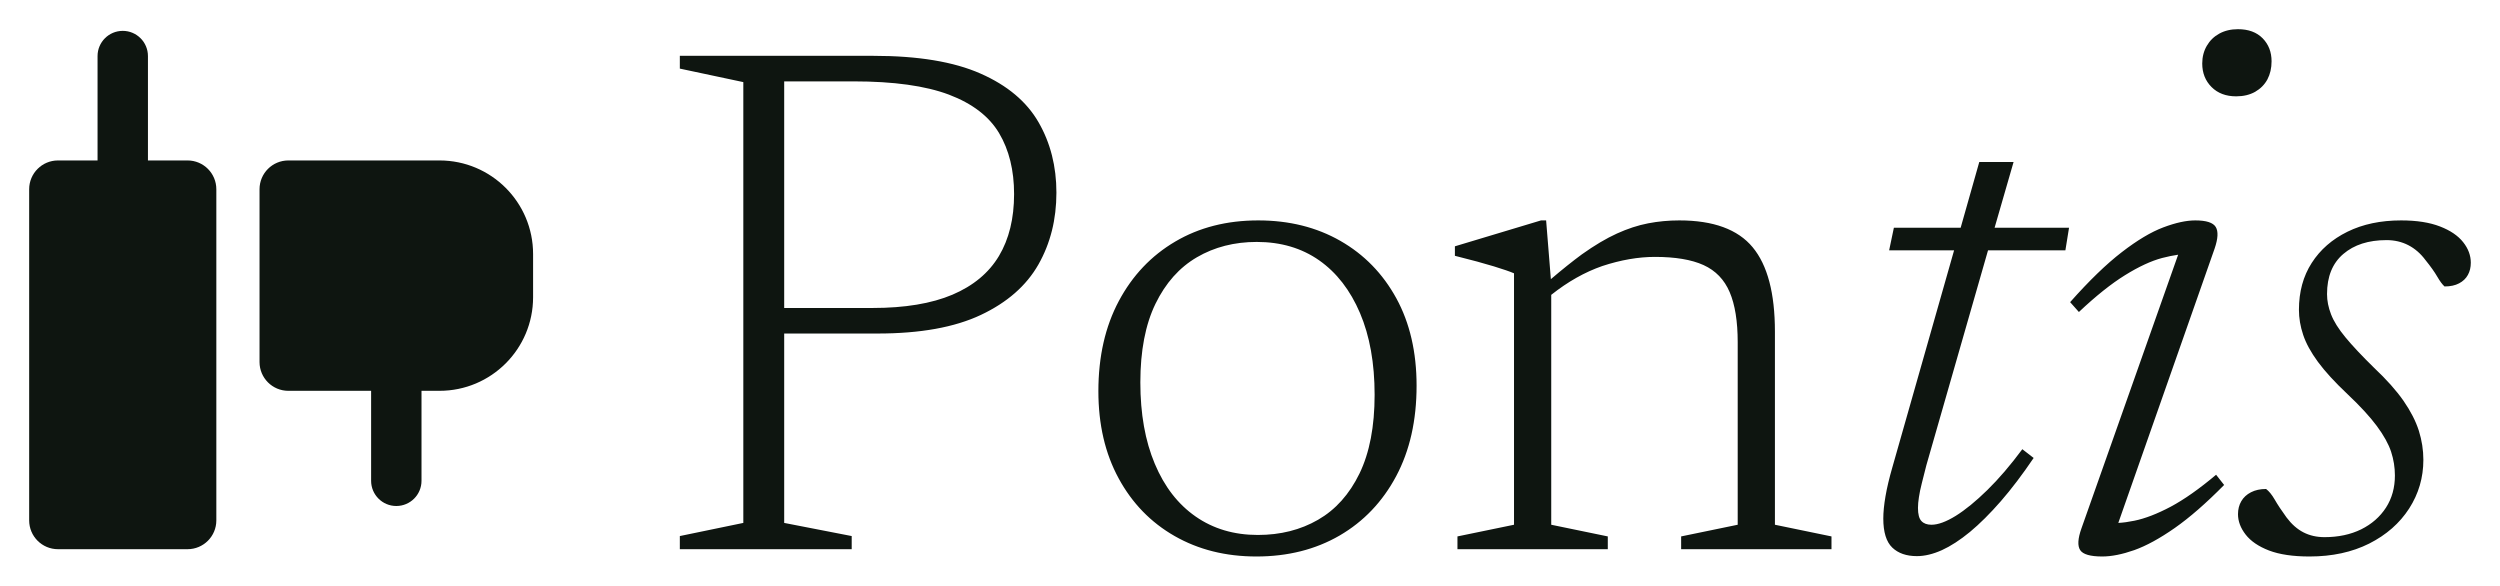
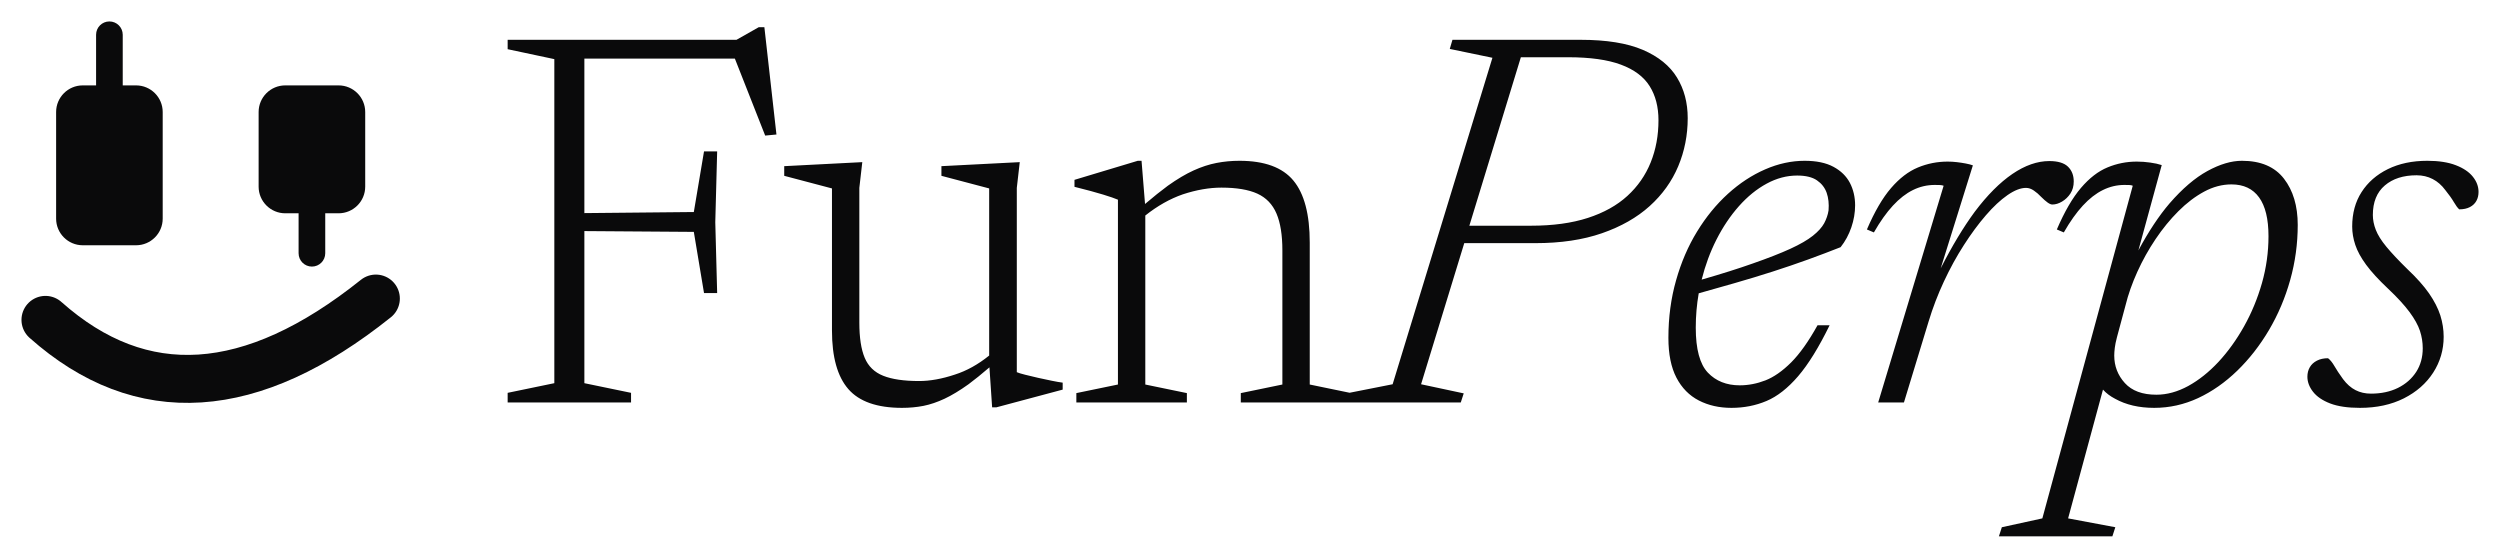
- <svg xmlns="http://www.w3.org/2000/svg" viewBox="-4.00 -75.25 342.55 80.25">
-   <g transform="translate(-14.80 -84.83) scale(0.9864)">
-     <rect x="24.5" y="14" width="7" height="22" rx="3.5" fill="#0E1510" />
-     <rect x="15" y="32" width="26" height="54" rx="4" fill="#0E1510" />
-     <rect x="62.5" y="58" width="7" height="22" rx="3.5" fill="#0E1510" />
-     <path d="M51 32H72A13 13 0 0 1 85 45V51A13 13 0 0 1 72 64H51A4 4 0 0 1 47 60V36A4 4 0 0 1 51 32Z" fill="#0E1510" />
+ <svg xmlns="http://www.w3.org/2000/svg" viewBox="-4.00 -75.02 465.97 103.97">
+   <g transform="translate(-14.40 -84.93) scale(0.9933)">
+     <rect x="28.5" y="14" width="5" height="16" rx="2.5" fill="#0A0A0B" />
+     <rect x="21" y="26" width="20" height="30" rx="5" fill="#0A0A0B" />
+     <rect x="66.5" y="46" width="5" height="14" rx="2.5" fill="#0A0A0B" />
+     <rect x="59" y="26" width="20" height="24" rx="5" fill="#0A0A0B" />
+     <path d="M19 70Q46 94 81 66" fill="none" stroke="#0A0A0B" stroke-width="9" stroke-linecap="round" />
  </g>
-   <path transform="translate(85.10 0)" d="M31.15 -29.55L18.35 -29.55L18.35 -3.6L27.6 -1.8L27.6 0L4.05 0L4.05 -1.8L12.75 -3.6L12.75 -64L4.05 -65.85L4.05 -67.6L30.6 -67.6Q39.75 -67.6 45.25 -65.17Q50.75 -62.75 53.2 -58.5Q55.65 -54.25 55.65 -48.85L55.65 -48.85Q55.65 -43.35 53.18 -39Q50.7 -34.65 45.3 -32.1Q39.9 -29.55 31.15 -29.55L31.15 -29.55M49.85 -48.65L49.85 -48.65Q49.85 -53.55 47.8 -57Q45.75 -60.45 40.93 -62.28Q36.1 -64.1 27.85 -64.1L27.85 -64.1L18.35 -64.1L18.35 -33.05L30.45 -33.05Q37.1 -33.05 41.4 -34.87Q45.7 -36.7 47.78 -40.18Q49.85 -43.65 49.85 -48.65M83.25 -1.95L83.25 -1.95Q87.9 -1.95 91.5 -4.03Q95.1 -6.1 97.18 -10.37Q99.25 -14.65 99.25 -21.15L99.25 -21.15Q99.25 -27.65 97.25 -32.35Q95.25 -37.05 91.65 -39.58Q88.05 -42.1 83.1 -42.1L83.1 -42.1Q78.5 -42.1 74.9 -40Q71.3 -37.9 69.22 -33.62Q67.15 -29.35 67.15 -22.85L67.15 -22.85Q67.15 -16.4 69.13 -11.7Q71.1 -7 74.72 -4.48Q78.35 -1.95 83.25 -1.95M83.05 1L83.05 1Q76.75 1 71.85 -1.8Q66.95 -4.6 64.18 -9.7Q61.4 -14.8 61.4 -21.65L61.4 -21.65Q61.4 -28.75 64.2 -34Q67 -39.25 71.93 -42.15Q76.85 -45.05 83.3 -45.05L83.3 -45.05Q89.65 -45.05 94.55 -42.25Q99.45 -39.45 102.23 -34.37Q105 -29.3 105 -22.4L105 -22.4Q105 -15.25 102.2 -10Q99.4 -4.75 94.45 -1.87Q89.5 1 83.05 1M141.25 0L141.25 -1.75L149 -3.35L149 -28.35Q149 -32.65 147.9 -35.22Q146.8 -37.8 144.32 -38.93Q141.85 -40.05 137.65 -40.05L137.65 -40.05Q134.25 -40.05 130.45 -38.8L130.45 -38.8Q126.85 -37.55 123.45 -34.85L123.45 -34.85L123.45 -3.35L131.2 -1.75L131.2 0L110.6 0L110.6 -1.75L118.35 -3.35L118.35 -37.8Q117.55 -38.15 115.6 -38.75Q113.65 -39.35 110.25 -40.2L110.25 -40.2L110.25 -41.5L122.05 -45.05L122.75 -45.05L123.4 -37Q125.75 -39 127.65 -40.4L127.65 -40.4Q130.25 -42.25 132.45 -43.25Q134.65 -44.25 136.73 -44.65Q138.8 -45.05 141 -45.05L141 -45.05Q148 -45.05 151.05 -41.37Q154.1 -37.7 154.1 -29.8L154.1 -29.8L154.1 -3.35L161.85 -1.75L161.85 0L141.25 0M178.65 -40.95L169.75 -40.95L170.4 -44.05L179.55 -44.05L182.1 -53.05L186.8 -53.05L184.2 -44.05L194.4 -44.05L193.9 -40.95L183.3 -40.95L174.85 -11.5Q174.5 -10.15 174.23 -9.05Q173.95 -7.95 173.83 -7.12Q173.7 -6.3 173.7 -5.65L173.7 -5.65Q173.7 -4.35 174.18 -3.85Q174.65 -3.35 175.55 -3.35L175.55 -3.35Q176.9 -3.35 178.88 -4.57Q180.85 -5.8 183.2 -8.1Q185.55 -10.4 188 -13.7L188 -13.7L189.55 -12.5Q187.25 -9.1 185.05 -6.57Q182.85 -4.05 180.83 -2.37Q178.8 -0.7 176.98 0.13Q175.15 0.95 173.55 0.95L173.55 0.95Q171.4 0.95 170.18 -0.22Q168.95 -1.4 168.95 -4.2L168.95 -4.2Q168.95 -5.5 169.25 -7.25Q169.55 -9 170.2 -11.25L170.2 -11.25L178.65 -40.95M196.1 -2.85L196.1 -2.85L209.35 -40.35Q208.3 -40.2 207.15 -39.9L207.15 -39.9Q204.9 -39.3 202.08 -37.55Q199.25 -35.8 195.75 -32.5L195.75 -32.5L194.55 -33.85Q198.45 -38.25 201.63 -40.7Q204.8 -43.15 207.33 -44.1Q209.85 -45.05 211.7 -45.05L211.7 -45.05Q213.95 -45.05 214.5 -44.15Q215.05 -43.25 214.35 -41.2L214.35 -41.2L201.15 -3.6Q202.15 -3.65 203.35 -3.9L203.35 -3.9Q205.55 -4.35 208.33 -5.82Q211.1 -7.3 214.55 -10.2L214.55 -10.2L215.65 -8.8Q211.95 -5.05 208.88 -2.9Q205.8 -0.75 203.33 0.13Q200.85 1 198.95 1L198.95 1Q196.5 1 195.93 0.13Q195.35 -0.75 196.1 -2.85M212.65 -66.55L212.65 -66.55Q212.65 -67.9 213.28 -68.98Q213.9 -70.05 215 -70.65Q216.1 -71.25 217.55 -71.25L217.55 -71.25Q219.7 -71.25 220.93 -70Q222.15 -68.75 222.15 -66.85L222.15 -66.85Q222.15 -65.45 221.58 -64.37Q221 -63.3 219.9 -62.67Q218.8 -62.05 217.3 -62.05L217.3 -62.05Q215.2 -62.05 213.93 -63.32Q212.65 -64.6 212.65 -66.55M221.4 -8.25L221.4 -8.25Q222 -7.8 222.58 -6.8Q223.15 -5.8 224.2 -4.35L224.2 -4.35Q225.25 -2.95 226.53 -2.3Q227.8 -1.65 229.4 -1.65L229.4 -1.65Q232.25 -1.65 234.43 -2.72Q236.6 -3.8 237.83 -5.7Q239.05 -7.6 239.05 -10.1L239.05 -10.1Q239.05 -11.75 238.53 -13.35Q238 -14.95 236.58 -16.87Q235.15 -18.8 232.55 -21.25L232.55 -21.25Q229.95 -23.7 228.5 -25.67Q227.05 -27.65 226.48 -29.37Q225.9 -31.1 225.9 -32.8L225.9 -32.8Q225.9 -36.5 227.65 -39.22Q229.4 -41.95 232.55 -43.5Q235.7 -45.05 239.9 -45.05L239.9 -45.05Q243.1 -45.05 245.23 -44.22Q247.35 -43.4 248.4 -42.07Q249.45 -40.75 249.45 -39.25L249.45 -39.25Q249.45 -38.3 249.05 -37.58Q248.65 -36.85 247.85 -36.43Q247.05 -36 245.85 -36L245.85 -36Q245.4 -36.4 244.85 -37.35Q244.3 -38.3 243.25 -39.6L243.25 -39.6Q242.25 -40.95 240.9 -41.65Q239.55 -42.35 237.9 -42.35L237.9 -42.35Q234.2 -42.35 231.98 -40.45Q229.75 -38.55 229.75 -34.95L229.75 -34.95Q229.75 -33.6 230.3 -32.18Q230.85 -30.75 232.28 -29.02Q233.7 -27.3 236.2 -24.85L236.2 -24.85Q238.75 -22.45 240.23 -20.33Q241.7 -18.2 242.33 -16.23Q242.95 -14.25 242.95 -12.25L242.95 -12.25Q242.95 -8.6 241 -5.57Q239.05 -2.55 235.53 -0.77Q232 1 227.35 1L227.35 1Q223.95 1 221.8 0.18Q219.65 -0.65 218.6 -2Q217.55 -3.35 217.55 -4.8L217.55 -4.8Q217.55 -5.8 218 -6.57Q218.45 -7.35 219.33 -7.8Q220.2 -8.25 221.4 -8.25" fill="#0E1510" />
+   <path transform="translate(86.57 0)" d="M40.65 -46.8L43.1 -46.8L42.75 -33.6L43.1 -20.4L40.65 -20.4L38.75 -31.8L18.35 -31.95L18.35 -3.6L27.05 -1.8L27.05 0L4.05 0L4.05 -1.8L12.75 -3.6L12.75 -64L4.05 -65.85L4.05 -67.6L46.7 -67.6L50.85 -69.95L51.9 -69.95L54.15 -49.95L52.05 -49.75L46.4 -64.1L18.35 -64.1L18.35 -35.3L38.75 -35.5L40.65 -46.8M69.6 -40L69.6 -14.9Q69.6 -10.7 70.6 -8.33Q71.6 -5.95 74.05 -4.98Q76.5 -4 80.75 -4L80.75 -4Q83.8 -4 87.4 -5.2L87.4 -5.2Q90.7 -6.25 93.8 -8.75L93.8 -8.75L93.8 -39.9L84.9 -42.25L84.9 -44.05L99.5 -44.8L98.95 -40L98.95 -5.65Q99.4 -5.45 100.48 -5.18Q101.55 -4.9 102.9 -4.6Q104.25 -4.3 105.48 -4.05Q106.7 -3.8 107.5 -3.7L107.5 -3.7L107.5 -2.4L95.15 0.9L94.35 0.9L93.85 -6.55Q91.7 -4.7 89.95 -3.4L89.95 -3.4Q87.5 -1.65 85.48 -0.7Q83.45 0.25 81.55 0.63Q79.65 1 77.55 1L77.55 1Q70.6 1 67.55 -2.5Q64.5 -6 64.5 -13.4L64.5 -13.4L64.5 -39.9L55.6 -42.25L55.6 -44.05L70.15 -44.8L69.6 -40M140.7 0L140.7 -1.75L148.45 -3.35L148.45 -28.35Q148.45 -32.65 147.35 -35.22Q146.25 -37.8 143.78 -38.93Q141.3 -40.05 137.1 -40.05L137.1 -40.05Q133.7 -40.05 129.9 -38.8L129.9 -38.8Q126.3 -37.55 122.9 -34.85L122.9 -34.85L122.9 -3.35L130.65 -1.75L130.65 0L110.05 0L110.05 -1.75L117.8 -3.35L117.8 -37.8Q117 -38.15 115.05 -38.75Q113.1 -39.35 109.7 -40.2L109.7 -40.2L109.7 -41.5L121.5 -45.05L122.2 -45.05L122.85 -37Q125.2 -39 127.1 -40.4L127.1 -40.4Q129.7 -42.25 131.9 -43.25Q134.1 -44.25 136.18 -44.65Q138.25 -45.05 140.45 -45.05L140.45 -45.05Q147.45 -45.05 150.5 -41.37Q153.55 -37.7 153.55 -29.8L153.55 -29.8L153.55 -3.35L161.3 -1.75L161.3 0L140.7 0M182.35 -29.7L174.3 -3.4L182.25 -1.7L181.7 0L159.85 0L160.4 -1.7L169 -3.4L187.6 -64.25L179.65 -65.9L180.15 -67.6L204.05 -67.6Q211.25 -67.6 215.63 -65.73Q220 -63.85 222 -60.57Q224 -57.3 224 -53L224 -53Q224 -48.25 222.23 -44.03Q220.45 -39.8 216.9 -36.6Q213.35 -33.4 208.02 -31.55Q202.7 -29.7 195.6 -29.7L195.6 -29.7L182.35 -29.7M183.3 -32.95L194.8 -32.95Q200.9 -32.95 205.38 -34.4Q209.85 -35.85 212.75 -38.5Q215.65 -41.15 217.1 -44.75Q218.55 -48.35 218.55 -52.6L218.55 -52.6Q218.55 -56.35 216.9 -58.97Q215.25 -61.6 211.55 -62.97Q207.85 -64.35 201.7 -64.35L201.7 -64.35L192.9 -64.35L183.3 -32.95M226.05 -20.35L226.05 -20.35Q225.5 -17.2 225.5 -13.95L225.5 -13.95Q225.5 -7.95 227.75 -5.57Q230 -3.2 233.7 -3.2L233.7 -3.2Q236.1 -3.2 238.48 -4.12Q240.85 -5.05 243.28 -7.47Q245.7 -9.9 248.2 -14.4L248.2 -14.4L250.45 -14.4Q247.45 -8.25 244.58 -4.9Q241.7 -1.55 238.68 -0.28Q235.65 1 232.15 1L232.15 1Q228.75 1 226.08 -0.37Q223.4 -1.75 221.9 -4.62Q220.4 -7.5 220.4 -12.05L220.4 -12.05Q220.4 -17.75 221.83 -22.77Q223.25 -27.8 225.75 -31.87Q228.25 -35.95 231.5 -38.9Q234.75 -41.85 238.43 -43.45Q242.1 -45.05 245.8 -45.05L245.8 -45.05Q249.1 -45.05 251.18 -43.92Q253.25 -42.8 254.23 -40.93Q255.2 -39.05 255.2 -36.75L255.2 -36.75Q255.2 -34.7 254.5 -32.65Q253.8 -30.6 252.5 -28.95L252.5 -28.95Q249.6 -27.8 246.43 -26.65Q243.25 -25.5 239.83 -24.4Q236.4 -23.3 232.75 -22.25L232.75 -22.25Q229.5 -21.3 226.05 -20.35M244.4 -42.3L244.4 -42.3Q241.5 -42.3 238.73 -40.8Q235.95 -39.3 233.55 -36.6Q231.15 -33.9 229.35 -30.35L229.35 -30.35Q227.6 -26.9 226.6 -22.9L226.6 -22.9Q232.15 -24.5 236.1 -25.9L236.1 -25.9Q240.4 -27.4 243.13 -28.65Q245.85 -29.9 247.33 -31.08Q248.8 -32.25 249.43 -33.4Q250.05 -34.55 250.25 -35.8L250.25 -35.8Q250.4 -37.65 249.9 -39.08Q249.4 -40.5 248.1 -41.4Q246.8 -42.3 244.4 -42.3M259.5 0L271.7 -40.4Q271.45 -40.5 271.05 -40.53Q270.65 -40.55 270.05 -40.55L270.05 -40.55Q267.9 -40.55 265.98 -39.6Q264.05 -38.65 262.25 -36.7Q260.45 -34.75 258.7 -31.7L258.7 -31.7L257.4 -32.25Q259.55 -37.25 261.9 -39.97Q264.25 -42.7 266.9 -43.8Q269.55 -44.9 272.45 -44.9L272.45 -44.9Q273.3 -44.9 274.15 -44.8Q275 -44.7 275.8 -44.55Q276.6 -44.4 277.15 -44.2L277.15 -44.2L271.15 -25Q274.3 -31.2 277.5 -35.55L277.5 -35.55Q281 -40.2 284.52 -42.6Q288.05 -45 291.4 -45L291.4 -45Q293.8 -45 294.88 -43.95Q295.95 -42.9 295.95 -41.2L295.95 -41.2Q295.95 -39.9 295.33 -38.95Q294.7 -38 293.77 -37.45Q292.85 -36.9 291.95 -36.9L291.95 -36.9Q291.6 -36.9 291.08 -37.27Q290.55 -37.65 289.85 -38.35L289.85 -38.35Q289.25 -39 288.52 -39.5Q287.8 -40 287.05 -40L287.05 -40Q285.55 -40 283.6 -38.65Q281.65 -37.3 279.58 -34.9Q277.5 -32.5 275.48 -29.35Q273.45 -26.2 271.75 -22.55Q270.05 -18.9 268.9 -15.1L268.9 -15.1L264.3 0L259.5 0M301.4 -2.4L301.4 -2.4L294.9 21.6L303.7 23.25L303.15 24.95L282 24.95L282.55 23.25L290.1 21.6L306.95 -40.4Q306.75 -40.5 306.38 -40.53Q306 -40.55 305.4 -40.55L305.4 -40.55Q303.3 -40.55 301.38 -39.6Q299.45 -38.65 297.65 -36.7Q295.85 -34.75 294.1 -31.7L294.1 -31.7L292.8 -32.25Q294.95 -37.25 297.3 -40Q299.65 -42.75 302.25 -43.82Q304.85 -44.9 307.7 -44.9L307.7 -44.9Q308.95 -44.9 310.2 -44.72Q311.45 -44.55 312.35 -44.25L312.35 -44.25L308 -28.35Q310.85 -33.65 313.8 -37.1L313.8 -37.1Q317.4 -41.25 320.88 -43.15Q324.35 -45.05 327.3 -45.05L327.3 -45.05Q332.55 -45.05 335.13 -41.72Q337.7 -38.4 337.7 -33.1L337.7 -33.1Q337.7 -27.85 336.3 -22.85Q334.9 -17.85 332.35 -13.52Q329.8 -9.2 326.43 -5.93Q323.05 -2.65 319.13 -0.82Q315.2 1 310.95 1Q306.7 1 303.65 -0.7L303.65 -0.7Q302.3 -1.4 301.4 -2.4M305.6 -18.1L304 -12.15Q303.7 -11 303.6 -10.18Q303.5 -9.35 303.5 -8.75L303.5 -8.75Q303.5 -5.8 305.48 -3.62Q307.45 -1.45 311.35 -1.45L311.35 -1.45Q314.3 -1.45 317.28 -3.07Q320.25 -4.7 322.93 -7.57Q325.6 -10.45 327.7 -14.2Q329.8 -17.95 331.03 -22.25Q332.25 -26.55 332.25 -31L332.25 -31Q332.25 -35.8 330.5 -38.22Q328.75 -40.65 325.35 -40.65L325.35 -40.65Q322.75 -40.65 320.25 -39.3Q317.75 -37.95 315.45 -35.65Q313.15 -33.35 311.2 -30.45Q309.25 -27.55 307.8 -24.35Q306.35 -21.15 305.6 -18.1L305.6 -18.1M343.35 -8.25L343.35 -8.25Q343.95 -7.8 344.53 -6.8Q345.1 -5.8 346.15 -4.35L346.15 -4.35Q347.2 -2.95 348.48 -2.3Q349.75 -1.65 351.35 -1.65L351.35 -1.65Q354.2 -1.65 356.38 -2.72Q358.55 -3.8 359.78 -5.7Q361 -7.6 361 -10.1L361 -10.1Q361 -11.75 360.48 -13.35Q359.95 -14.95 358.53 -16.87Q357.1 -18.8 354.5 -21.25L354.5 -21.25Q351.9 -23.7 350.45 -25.67Q349 -27.65 348.43 -29.37Q347.85 -31.1 347.85 -32.8L347.85 -32.8Q347.85 -36.5 349.6 -39.22Q351.35 -41.95 354.5 -43.5Q357.65 -45.05 361.85 -45.05L361.85 -45.05Q365.05 -45.05 367.18 -44.22Q369.3 -43.4 370.35 -42.07Q371.4 -40.75 371.4 -39.25L371.4 -39.25Q371.4 -38.3 371 -37.58Q370.6 -36.85 369.8 -36.43Q369 -36 367.8 -36L367.8 -36Q367.35 -36.4 366.8 -37.35Q366.25 -38.3 365.2 -39.6L365.2 -39.6Q364.2 -40.95 362.85 -41.65Q361.5 -42.35 359.85 -42.35L359.85 -42.35Q356.15 -42.35 353.93 -40.45Q351.7 -38.55 351.7 -34.95L351.7 -34.95Q351.7 -33.6 352.25 -32.18Q352.8 -30.75 354.23 -29.02Q355.65 -27.3 358.15 -24.85L358.15 -24.85Q360.7 -22.45 362.18 -20.33Q363.65 -18.2 364.28 -16.23Q364.9 -14.25 364.9 -12.25L364.9 -12.25Q364.9 -8.6 362.95 -5.57Q361 -2.55 357.48 -0.77Q353.95 1 349.3 1L349.3 1Q345.9 1 343.75 0.18Q341.6 -0.65 340.55 -2Q339.5 -3.35 339.5 -4.8L339.5 -4.8Q339.5 -5.8 339.95 -6.57Q340.4 -7.35 341.28 -7.8Q342.15 -8.25 343.35 -8.25" fill="#0A0A0B" />
</svg>
